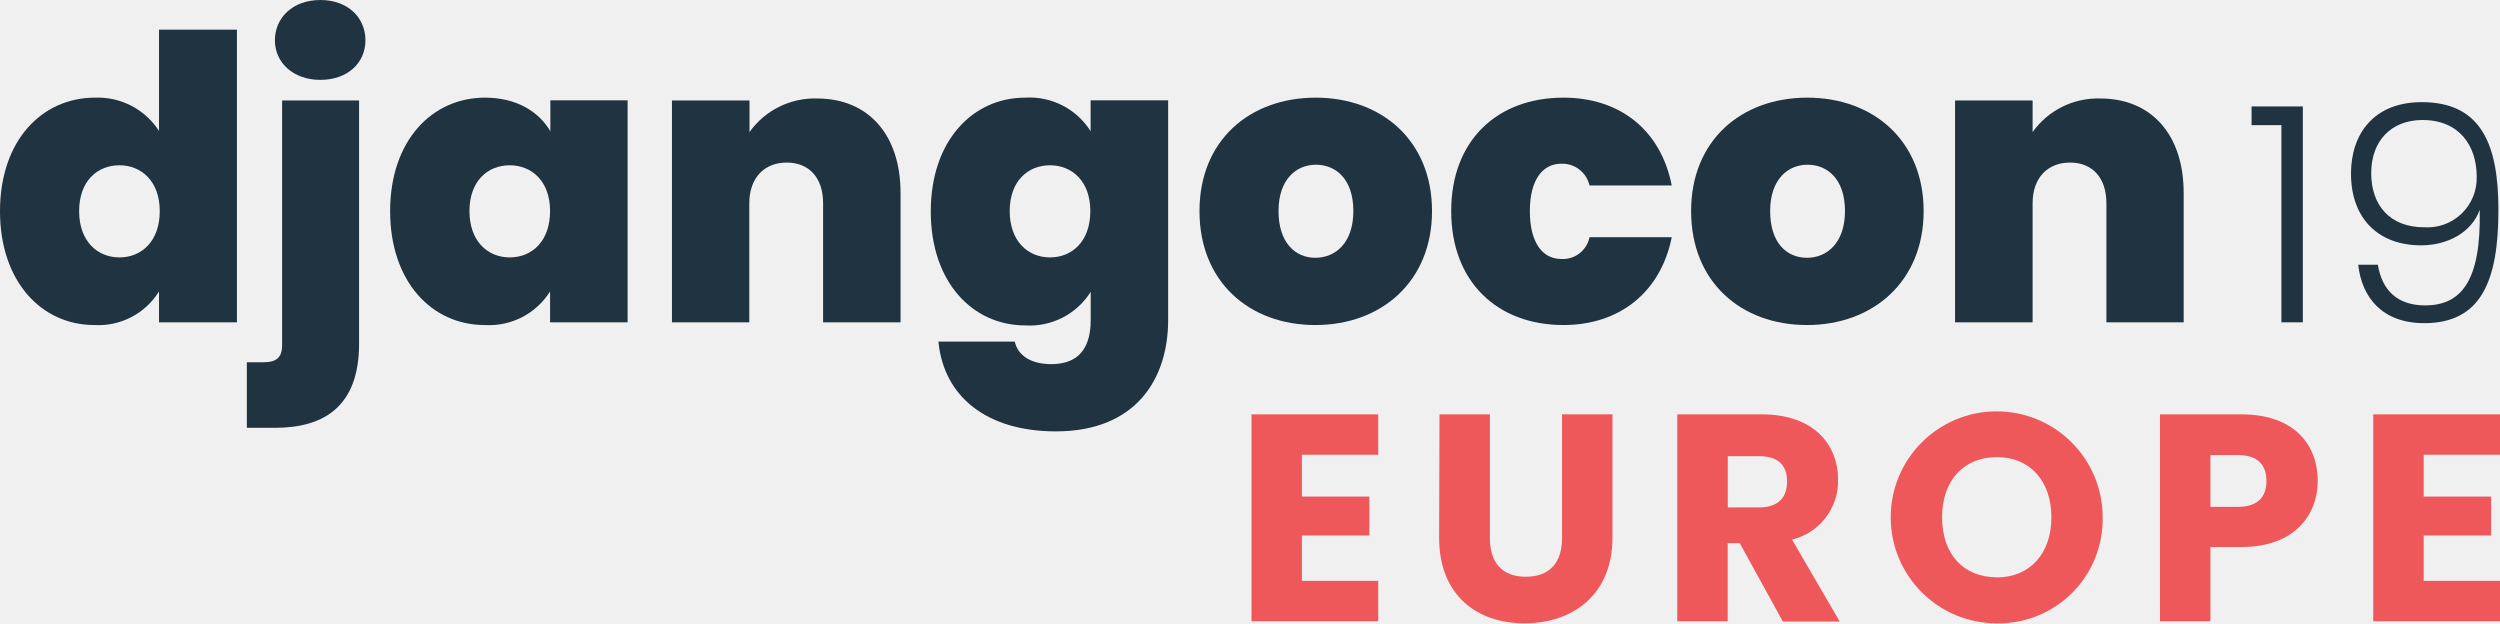
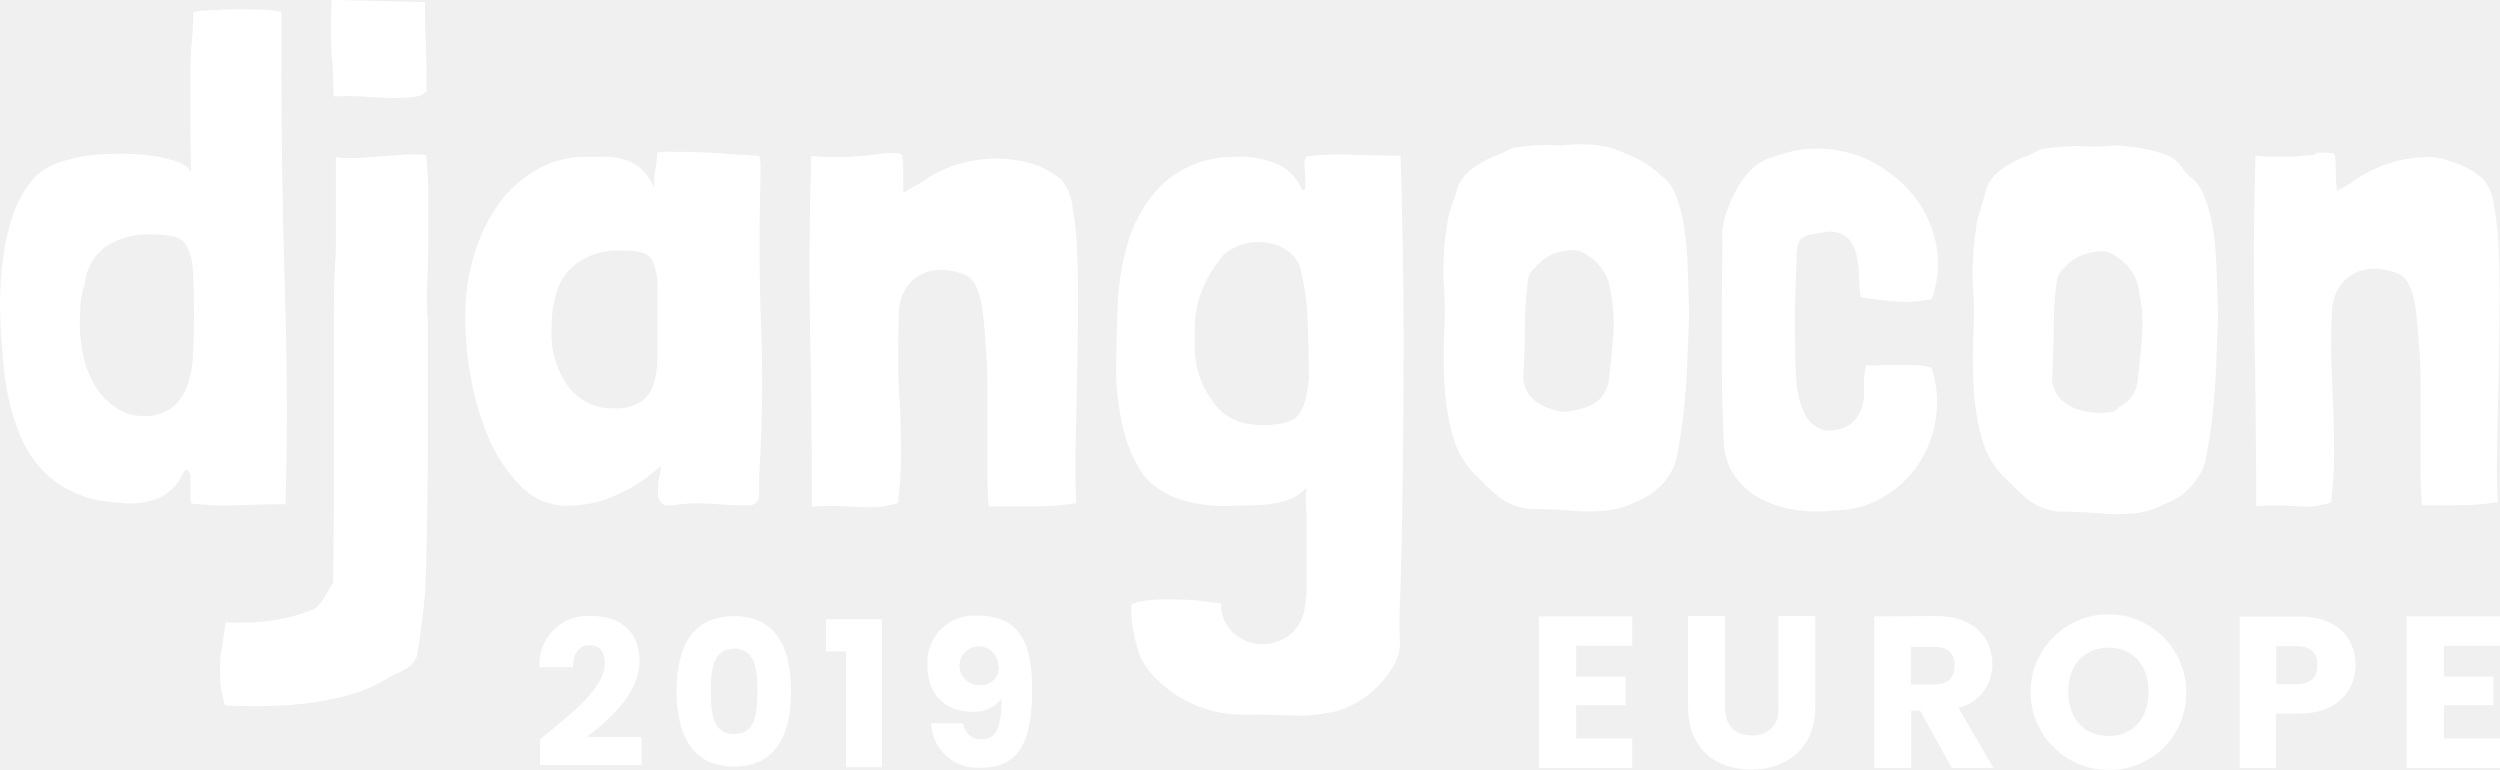
- <svg xmlns="http://www.w3.org/2000/svg" viewBox="0 0 267.28 66.64">
-   <path fill="#203341" d="M10.15,10.44A7.78,7.78,0,0,1,17,14V3.17h8.33V34.46H17v-3.3a7.62,7.62,0,0,1-6.93,3.59C4.48,34.75,0,30.14,0,22.58S4.48,10.44,10.15,10.44Zm2.62,7.23c-2.37,0-4.31,1.69-4.31,4.9s1.94,4.95,4.31,4.95,4.31-1.73,4.31-4.95S15.09,17.67,12.77,17.67Z" />
-   <path fill="#203341" d="M38.39,10.74v26c0,6.76-3.8,9-9,9h-3V38.73h1.77c1.44,0,2-.55,2-1.82V10.74Zm-9-6.43C29.39,1.9,31.29,0,34.25,0s4.82,1.9,4.82,4.31-1.9,4.23-4.82,4.23S29.39,6.68,29.39,4.31Z" />
-   <path fill="#203341" d="M51.84,10.44c3.38,0,5.75,1.48,7,3.59v-3.3H67.1V34.46H58.81v-3.3a7.7,7.7,0,0,1-7,3.59c-5.62,0-10.1-4.61-10.1-12.18S46.22,10.44,51.84,10.44Zm2.66,7.23c-2.37,0-4.31,1.69-4.31,4.9s1.94,4.95,4.31,4.95,4.31-1.73,4.31-4.95S56.83,17.67,54.5,17.67Z" />
-   <path fill="#203341" d="M88,21.73c0-2.75-1.52-4.35-3.89-4.35s-4,1.61-4,4.35V34.46H71.84V10.74h8.29v3.38a8.56,8.56,0,0,1,7.23-3.59c5.49,0,8.92,3.89,8.92,10.1V34.46H88Z" />
-   <path fill="#203341" d="M109.6,10.44a7.7,7.7,0,0,1,7,3.59v-3.3h8.29V34.2c0,6.34-3.47,11.92-12,11.92-7.4,0-12-3.72-12.56-9.6h8.16c.34,1.52,1.78,2.41,3.89,2.41,2.32,0,4.23-1.06,4.23-4.73v-3a7.7,7.7,0,0,1-7,3.59c-5.62,0-10.1-4.61-10.1-12.18S104,10.44,109.6,10.44Zm2.66,7.23c-2.37,0-4.31,1.69-4.31,4.9s1.94,4.95,4.31,4.95,4.31-1.73,4.31-4.95S114.59,17.67,112.26,17.67Z" />
-   <path fill="#203341" d="M140.63,34.75c-7.06,0-12.39-4.61-12.39-12.18s5.37-12.13,12.43-12.13,12.43,4.61,12.43,12.13S147.69,34.75,140.63,34.75Zm0-7.19c2.12,0,4.06-1.56,4.06-5s-1.9-4.95-4-4.95-4,1.56-4,4.95S138.48,27.56,140.63,27.56Z" />
-   <path fill="#203341" d="M167.15,10.44c6,0,10.4,3.42,11.58,9.39h-8.79a3,3,0,0,0-3-2.33c-2,0-3.38,1.69-3.38,5.07s1.35,5.12,3.38,5.12a2.91,2.91,0,0,0,3-2.33h8.79c-1.18,5.88-5.58,9.39-11.58,9.39-7.06,0-12-4.61-12-12.18S160.08,10.44,167.15,10.44Z" />
-   <path fill="#203341" d="M193.19,34.75c-7.06,0-12.39-4.61-12.39-12.18s5.37-12.13,12.43-12.13,12.43,4.61,12.43,12.13S200.25,34.75,193.19,34.75Zm0-7.19c2.11,0,4.06-1.56,4.06-5s-1.9-4.95-4-4.95-4,1.56-4,4.95S191,27.56,193.19,27.56Z" />
-   <path fill="#203341" d="M225.2,21.73c0-2.75-1.52-4.35-3.89-4.35s-4,1.61-4,4.35V34.46h-8.29V10.74h8.29v3.38a8.56,8.56,0,0,1,7.23-3.59c5.5,0,8.92,3.89,8.92,10.1V34.46H225.2Z" />
-   <path fill="#203341" d="M243.91,13.38h-3.19v-2h5.48V34.46h-2.29Z" />
-   <path fill="#203341" d="M254.22,28.3c.45,2.74,2.09,4.35,5.06,4.35,3.87,0,6-2.64,5.83-10.22-.84,2.38-3.38,3.8-6.28,3.8-4.45,0-7.48-2.77-7.48-7.67,0-4.22,2.42-7.64,7.57-7.64,6.51,0,8.19,4.77,8.19,11.54,0,7.61-1.87,12.09-7.93,12.09-4.48,0-6.67-2.74-7.06-6.25Zm10.57-9.41c0-3.32-1.87-6.06-5.8-6.06-3.32,0-5.48,2.22-5.48,5.67s2,5.8,5.67,5.8A5.27,5.27,0,0,0,264.79,18.89Z" />
-   <path fill="#EE585B" d="M147.35,48.62h-8.16v4.47h7.21v4.16h-7.21V62.1h8.16v4.32H133.8V44.3h13.55Z" />
-   <path fill="#EE585B" d="M153.9,44.3h5.39V57.53c0,2.61,1.29,4.13,3.84,4.13S167,60.15,167,57.53V44.3h5.39V57.5c0,6.11-4.28,9.14-9.39,9.14s-9.14-3-9.14-9.14Z" />
-   <path fill="#EE585B" d="M188.38,44.3c5.42,0,8.13,3.12,8.13,7a6.44,6.44,0,0,1-4.92,6.39l5.1,8.76h-6.08L186,58.07h-1.29v8.35h-5.39V44.3Zm-.32,4.47h-3.34v5.48h3.34c2,0,3-1,3-2.77S190.08,48.77,188.07,48.77Z" />
-   <path fill="#EE585B" d="M213.49,66.64A11.33,11.33,0,1,1,224.8,55.3,11.13,11.13,0,0,1,213.49,66.64Zm0-4.91c3.53,0,5.83-2.55,5.83-6.43s-2.3-6.43-5.83-6.43-5.86,2.49-5.86,6.43S209.9,61.72,213.49,61.72Z" />
-   <path fill="#EE585B" d="M239.66,58.48h-3.34v7.94h-5.39V44.3h8.73c5.42,0,8.13,3.06,8.13,7.12C247.79,55.07,245.3,58.48,239.66,58.48Zm-.41-4.29c2.14,0,3.06-1.07,3.06-2.77s-.91-2.77-3.06-2.77h-2.93v5.54Z" />
-   <path fill="#EE585B" d="M267.28,48.62h-8.16v4.47h7.21v4.16h-7.21V62.1h8.16v4.32H253.73V44.3h13.55Z" />
+ <svg xmlns="http://www.w3.org/2000/svg" viewBox="0 0 214.31 65.98">
+   <defs>
+     <style>.cls-1{fill:#fff;}.cls-2{fill:#fff;}</style>
+   </defs>
+   <g id="Layer_2" data-name="Layer 2">
+     <g id="Layer_1-2" data-name="Layer 1">
+       <path class="cls-1" d="M46.29,63.38C49,61.16,51.85,59,51.85,56.82c0-.92-.42-1.51-1.32-1.51s-1.41.7-1.41,1.89H46.25a4.13,4.13,0,0,1,4.4-4.4c2.88,0,4.17,1.69,4.17,3.82,0,2.78-2.49,5-4.5,6.55H55v2.41H46.29Z" />
+       <path class="cls-1" d="M62.93,52.82c3.61,0,4.88,2.71,4.88,6.43s-1.27,6.46-4.88,6.46S58,63,58,59.25,59.31,52.82,62.93,52.82Zm0,2.78c-1.75,0-2,1.7-2,3.65s.21,3.68,2,3.68,2-1.67,2-3.68S64.68,55.6,62.93,55.6Z" />
+       <path class="cls-1" d="M72.52,55.84H70.8V53.08h4.81V65.77H72.52Z" />
+       <path class="cls-1" d="M82.57,62a1.49,1.49,0,0,0,1.6,1.37c1.25,0,1.69-1.06,1.69-3.48a3,3,0,0,1-2.52,1.13c-2.17,0-3.84-1.36-3.84-4a4,4,0,0,1,4.36-4.24c3.61,0,4.62,2.45,4.62,6.31,0,4.33-1,6.72-4.41,6.72A3.94,3.94,0,0,1,79.83,62Zm3-5A1.66,1.66,0,1,0,84,58.73,1.51,1.51,0,0,0,85.62,57.08Z" />
+       <path class="cls-2" d="M16.56,1.74V1.08a2.24,2.24,0,0,1,.81-.15q.81-.09,2-.12t2.49,0A14.49,14.49,0,0,1,24.12,1V5q0,10,.3,19.8t.06,18.42q-1.86,0-4.08.09a23.44,23.44,0,0,1-4-.15,1,1,0,0,1-.06-.42c0-.4,0-.72,0-1s0-.58,0-1a1.35,1.35,0,0,0-.27-.45c-.1-.1-.21,0-.33.21a4.27,4.27,0,0,1-2.4,2.31,6.76,6.76,0,0,1-3.18.27,9.77,9.77,0,0,1-5.4-1.77,9.43,9.43,0,0,1-3-3.9A19.26,19.26,0,0,1,.39,32.1Q.06,29.16,0,26.16a30.08,30.08,0,0,1,.27-4.08,18.88,18.88,0,0,1,.84-3.63,9.42,9.42,0,0,1,1.5-2.82A5,5,0,0,1,4.86,14a13.16,13.16,0,0,1,3.57-.75,22.8,22.8,0,0,1,3.69,0,12.21,12.21,0,0,1,2.94.57q1.2.42,1.32,1-.06-2.82-.06-4.56V7.41q0-1,0-1.62t.06-1.08c0-.34,0-.72.06-1.14S16.52,2.54,16.56,1.74ZM7.26,24.36A6.38,6.38,0,0,0,6.9,26.1q-.06.9-.06,1.74a11.7,11.7,0,0,0,.36,2.91,8.4,8.4,0,0,0,1.08,2.52A5.85,5.85,0,0,0,10,35a4.1,4.1,0,0,0,2.28.66A3.83,3.83,0,0,0,14.67,35,4.07,4.07,0,0,0,16,33.24a8.79,8.79,0,0,0,.54-2.73q.09-1.59.09-3.51,0-2.34-.09-3.69a5.58,5.58,0,0,0-.45-2.07A1.72,1.72,0,0,0,15,20.31a7.75,7.75,0,0,0-2-.21A6.49,6.49,0,0,0,9,21.18,4.54,4.54,0,0,0,7.26,24.36Z" />
+       <path class="cls-2" d="M28.8,21.48v-8a11,11,0,0,0,2,.06q1-.06,2.07-.15l1.95-.15a8,8,0,0,1,1.71.06,28.3,28.3,0,0,1,.18,3.45q0,2,0,4t-.09,3.84a21.34,21.34,0,0,0,.06,2.91q0,2.94,0,5.61t0,5.28c0,1.74-.1,10.5-.24,12.28s-.37,3.63-.69,5.55c-.52,1.24-1.37,1.22-2.55,1.94a13.84,13.84,0,0,1-4.05,1.62,28.19,28.19,0,0,1-4.86.69,46.35,46.35,0,0,1-5,0,8.5,8.5,0,0,1-.39-2,15.64,15.64,0,0,1,0-2.16,9.19,9.19,0,0,1,.18-1.1q.12-1,.24-1.86,1,.06,2.37,0A17.11,17.11,0,0,0,24.36,53a13.06,13.06,0,0,0,2.46-.75c.76-.32,1.34-1.76,1.74-2.32,0-1.68.06-4.5.06-6.46V32.58q0-3,0-5.88T28.8,21.48ZM28.44,0l8,.18c0,.24,0,.67,0,1.29s0,1.3.06,2l.06,2.28q0,1.17,0,2.07a1.52,1.52,0,0,1-1.08.48,11.6,11.6,0,0,1-2,.09q-1.11,0-2.43-.12a20.65,20.65,0,0,0-2.46,0q0-1.74-.15-3.63T28.44,0Z" />
+       <path class="cls-2" d="M65.1,13.38q.06.36.09.72c0,.24,0,.48,0,.72v.6q-.18,6.48.06,12.75a122.66,122.66,0,0,1-.18,12.69q0,.78,0,1.56a.84.84,0,0,1-.75.9H63.6q-1,0-2-.09c-.66-.06-1.31-.09-1.95-.09a9.09,9.09,0,0,0-1.29.09,9.18,9.18,0,0,1-1.29.09.82.82,0,0,1-.57-.48A2.16,2.16,0,0,1,56.4,42a4,4,0,0,1,.12-1.08,3.75,3.75,0,0,0,.12-1A12.58,12.58,0,0,1,53,42.36a10.11,10.11,0,0,1-4.29,1,5.49,5.49,0,0,1-4-1.62,13.06,13.06,0,0,1-2.73-4,22.26,22.26,0,0,1-1.59-5.22,29.39,29.39,0,0,1-.51-5.22,18.58,18.58,0,0,1,.78-5.52,14.48,14.48,0,0,1,2.13-4.35A10.21,10.21,0,0,1,46,14.55a8.44,8.44,0,0,1,4-1.11c.72,0,1.39,0,2,0a5.81,5.81,0,0,1,1.71.3,3.79,3.79,0,0,1,1.38.84,4.56,4.56,0,0,1,1,1.59,6.09,6.09,0,0,1,.09-1.65,6.64,6.64,0,0,0,.15-1.41s.13-.07.39-.09a6.45,6.45,0,0,1,.87,0c.32,0,.64,0,1,0h.66l2.49.12Q63.18,13.26,65.1,13.38ZM47.64,25.32a7.13,7.13,0,0,0-.3,1.59q-.06.81-.06,1.59a7.46,7.46,0,0,0,1.41,4.59A4.62,4.62,0,0,0,52.62,35a4,4,0,0,0,2.25-.51A2.83,2.83,0,0,0,56,33a7.41,7.41,0,0,0,.36-2.28q0-1.35,0-3,0-2.1,0-3.33A5.57,5.57,0,0,0,56,22.5a1.35,1.35,0,0,0-.9-.84,7.37,7.37,0,0,0-1.89-.18,5.88,5.88,0,0,0-3.87,1.17A4.65,4.65,0,0,0,47.64,25.32Z" />
+       <path class="cls-2" d="M77.46,16.5l.75-.42A4.75,4.75,0,0,0,79,15.6a11.23,11.23,0,0,1,6-2,10.83,10.83,0,0,1,3.21.36A7.14,7.14,0,0,1,91,15.42a4.18,4.18,0,0,1,.93,2.25,27.47,27.47,0,0,1,.42,4.11q.09,2.4.06,5.25t-.09,5.76q-.06,2.91-.12,5.61t.06,4.74a23.79,23.79,0,0,1-3.75.27q-1.65,0-3.75,0-.12-1.38-.12-3.12t0-3.6q0-1.86,0-3.72t-.15-3.48q-.06-.72-.12-1.59a16.13,16.13,0,0,0-.21-1.71,7.36,7.36,0,0,0-.42-1.5,2.35,2.35,0,0,0-.75-1,.18.18,0,0,0-.12-.06.17.17,0,0,1-.12-.06,5.16,5.16,0,0,0-1.41-.39,4,4,0,0,0-1.83.12,3.51,3.51,0,0,0-1.62,1.08,4,4,0,0,0-.84,2.43Q77,28.86,77,30.87t.15,4q.09,2,.09,4a33.05,33.05,0,0,1-.24,4v.24a9,9,0,0,1-1.77.36,13.26,13.26,0,0,1-1.53,0L72,43.38a16.84,16.84,0,0,0-2.4.06q0-7.38-.15-14.76t.09-15.3l1.2.09.9,0,.9,0,1.2-.09a6.68,6.68,0,0,0,.84-.09l1.2-.15a6.83,6.83,0,0,1,1.08,0c.32,0,.48.09.48.21A10.8,10.8,0,0,1,77.43,15,12.86,12.86,0,0,0,77.46,16.5Z" />
+       <path class="cls-2" d="M112.8,61.26a10.85,10.85,0,0,1-2.16.06q-1.56-.06-4-.06a10.43,10.43,0,0,1-5-1.2A10,10,0,0,1,98,56.82a5.51,5.51,0,0,1-.45-1.11q-.21-.69-.36-1.41A8.71,8.71,0,0,1,97,52.92a6.77,6.77,0,0,1,0-1.14,5.86,5.86,0,0,1,1.62-.33,18.4,18.4,0,0,1,2.13-.06q1.11,0,2.16.12t1.77.21a3.26,3.26,0,0,0,1,2.49,3.72,3.72,0,0,0,2.22,1,3.8,3.8,0,0,0,2.4-.6,3.52,3.52,0,0,0,1.53-2.4L112,51c0-.42,0-6.79,0-7.11a9.21,9.21,0,0,1,0-2.1,3.55,3.55,0,0,1-1.41,1,7.86,7.86,0,0,1-1.74.42,14.86,14.86,0,0,1-1.89.12q-1,0-1.8.06a15.15,15.15,0,0,1-2.31-.18,10.08,10.08,0,0,1-2.22-.6,6.69,6.69,0,0,1-1.89-1.14,5.51,5.51,0,0,1-1.38-1.86,12.92,12.92,0,0,1-1.2-3.39,26.68,26.68,0,0,1-.48-3.63q0-2.82.12-6.06a22.12,22.12,0,0,1,1-6.09,11.41,11.41,0,0,1,3-4.8,9,9,0,0,1,5.88-2.19,8.43,8.43,0,0,1,3.57.51,4.09,4.09,0,0,1,2.37,2.31q.24.12.27-.21a6,6,0,0,0,0-.84q0-.51-.06-1a1.4,1.4,0,0,1,.15-.81,24.45,24.45,0,0,1,4-.15q2,.09,4.08.09.24,7.5.27,15.69c0,5.46-.09,17.07-.33,22.83q-.06,1.44,0,2.85a4.06,4.06,0,0,1-.54,2.37,10.09,10.09,0,0,1-1.71,2.1A8.9,8.9,0,0,1,116,60.39a6.38,6.38,0,0,1-1.68.63A12.5,12.5,0,0,1,112.8,61.26ZM102.42,29v.54a7.89,7.89,0,0,0,1.8,5.22,4.42,4.42,0,0,0,2.88,1.59,7.49,7.49,0,0,0,3.36-.21,1.71,1.71,0,0,0,.84-.57,3.24,3.24,0,0,0,.48-.9,6.11,6.11,0,0,0,.27-1.08q.09-.57.15-1.11,0-2.4-.09-4.89a21.8,21.8,0,0,0-.69-4.77,2.89,2.89,0,0,0-1.17-1.41,4.29,4.29,0,0,0-1.77-.63,4.65,4.65,0,0,0-1.89.15,4.52,4.52,0,0,0-1.65.87,10.9,10.9,0,0,0-1.53,2.25,9.1,9.1,0,0,0-.87,2.61,6,6,0,0,0-.12,1.17Z" />
+       <path class="cls-2" d="M125,15.9a4,4,0,0,1,1.35-1.56,9.13,9.13,0,0,1,2.16-1.11c.82-.3.7-.51,1.64-.63a22.56,22.56,0,0,1,2.85-.18,4.13,4.13,0,0,0,1.31,0,13.5,13.5,0,0,1,2.37,0,7.15,7.15,0,0,1,2.66.75,8.49,8.49,0,0,1,3,1.83,3.56,3.56,0,0,1,1.32,1.74,12.65,12.65,0,0,1,.72,2.79,29.9,29.9,0,0,1,.3,3.48q.06,1.89.12,3.87-.06,1.74-.15,4t-.3,4.26q-.21,2-.54,3.66a4.45,4.45,0,0,1-.93,2.22,5.51,5.51,0,0,1-2.67,2,7.14,7.14,0,0,1-2.57.75,14.69,14.69,0,0,1-3,0q-2-.15-3.72-.15c-2-.36-2.76-1.24-4.16-2.64a7.33,7.33,0,0,1-2.22-3.6,20.79,20.79,0,0,1-.72-4.53q-.12-2.37,0-4.77a34.65,34.65,0,0,0-.09-4.38q0-1.08.06-2.13a21.87,21.87,0,0,1,.24-2.19,8.58,8.58,0,0,1,.42-1.77Q124.86,16.56,125,15.9Zm6.5,7.08a1.86,1.86,0,0,0-.54,1.2,30.68,30.68,0,0,0-.24,3.81q0,1.89-.12,4a2.65,2.65,0,0,0,.72,2.13,4,4,0,0,0,1.89,1,2.08,2.08,0,0,0,1.31.12,5.66,5.66,0,0,0,2-.57,2.71,2.71,0,0,0,1.38-2q.24-1.92.39-3.87a13.17,13.17,0,0,0-.21-3.69,4.17,4.17,0,0,0-1.74-3.06c-1-.64-1.22-.78-2.78-.42A4,4,0,0,0,131.54,23Z" />
+       <path class="cls-2" d="M154.36,20.49a.7.7,0,0,0-.15.27,2.34,2.34,0,0,1-.11.27A6.41,6.41,0,0,0,154,22.5q-.06,1.35-.11,3.2t0,3.85q0,2,.13,3.47a7.59,7.59,0,0,0,.65,2.38,2.59,2.59,0,0,0,1.75,1.49,3.49,3.49,0,0,0,1.74-.27,2.46,2.46,0,0,0,1.24-1.2,4.09,4.09,0,0,0,.4-2,8.29,8.29,0,0,1,.15-2.12,6.68,6.68,0,0,0,1.32,0q.74,0,1.49,0t1.49,0a6.14,6.14,0,0,1,1.32.21,9.27,9.27,0,0,1,.38,4.35,9.69,9.69,0,0,1-1.47,3.89,9.27,9.27,0,0,1-3,2.84,8.1,8.1,0,0,1-4.14,1.16,12.16,12.16,0,0,1-3.11,0,9.62,9.62,0,0,1-3-.84,6.48,6.48,0,0,1-2.33-1.83,5.4,5.4,0,0,1-1.11-2.94q-.08-1.51-.13-3.15t-.06-3.68q0-2,0-4.62t.06-6a4.6,4.6,0,0,1,.06-1.45,7.84,7.84,0,0,1,.4-1.37,10.33,10.33,0,0,1,.95-2,7.35,7.35,0,0,1,1.37-1.64,5.07,5.07,0,0,1,1-.57,10,10,0,0,1,1.14-.4,10.08,10.08,0,0,1,3.83-.5,10.41,10.41,0,0,1,3.55.86,11.23,11.23,0,0,1,3,2,9.62,9.62,0,0,1,2.14,2.8,9.4,9.4,0,0,1,1,3.43,9,9,0,0,1-.5,3.78,10.74,10.74,0,0,1-3,.23,27.66,27.66,0,0,1-3.09-.4,13.38,13.38,0,0,1-.15-1.81,8.72,8.72,0,0,0-.23-1.87,2.85,2.85,0,0,0-.78-1.41,2.38,2.38,0,0,0-1.79-.5c-.36.06-.75.13-1.16.21A1.83,1.83,0,0,0,154.36,20.49Z" />
+       <path class="cls-2" d="M200.33,16.37l.75-.42a4.75,4.75,0,0,0,.75-.48,11.23,11.23,0,0,1,6-2,5.22,5.22,0,0,1,2.21.36,7.14,7.14,0,0,1,2.82,1.5,4.18,4.18,0,0,1,.93,2.25,27.47,27.47,0,0,1,.42,4.11q.09,2.4.06,5.25t-.09,5.76q-.06,2.91-.12,5.61t.06,4.74a23.79,23.79,0,0,1-3.75.27c-1.1,0-1.35,0-2.75,0q-.12-1.38-.12-3.12t0-3.6q0-1.86,0-3.72t-.15-3.48q-.06-.72-.12-1.59a16.13,16.13,0,0,0-.21-1.71,7.36,7.36,0,0,0-.42-1.5,2.35,2.35,0,0,0-.75-1,.18.18,0,0,0-.12-.06.17.17,0,0,1-.12-.06,5.16,5.16,0,0,0-1.41-.39,4,4,0,0,0-1.83.12,3.51,3.51,0,0,0-1.62,1.08,4,4,0,0,0-.84,2.43q-.12,2.1-.06,4.11t.15,4q.09,2,.09,4a33.05,33.05,0,0,1-.24,4v.24a9,9,0,0,1-1.77.36c-.5,0,0,0-.53,0l-1.74-.09a16.84,16.84,0,0,0-2.4.06q0-7.38-.15-14.76t.09-15.3l1.2.09.9,0,.9,0,1.2-.09a6.68,6.68,0,0,0,.84-.09c.4-.06-.2-.11.2-.15a6.83,6.83,0,0,1,1.08,0c.32,0,.48.09.48.21a10.8,10.8,0,0,1,.09,1.68A12.86,12.86,0,0,0,200.33,16.37Z" />
+       <path class="cls-2" d="M170.33,16a4,4,0,0,1,1.35-1.56,9.13,9.13,0,0,1,2.16-1.11c.82-.3.7-.51,1.64-.63a22.56,22.56,0,0,1,2.85-.18,12.74,12.74,0,0,0,2.31,0,4.55,4.55,0,0,1,1.37,0,13.11,13.11,0,0,1,3.66.75c1.16.42,1.16,1,2,1.83A3.56,3.56,0,0,1,189,16.93a12.65,12.65,0,0,1,.72,2.79,29.9,29.9,0,0,1,.3,3.48q.06,1.89.12,3.87-.06,1.74-.15,4t-.3,4.26q-.21,2-.54,3.66a4.45,4.45,0,0,1-.93,2.22,5.51,5.51,0,0,1-2.67,2A7.14,7.14,0,0,1,183,44a14.69,14.69,0,0,1-3,0q-2-.15-3.72-.15c-2-.36-2.76-1.24-4.16-2.64a7.33,7.33,0,0,1-2.22-3.6,20.79,20.79,0,0,1-.72-4.53q-.12-2.37,0-4.77a34.65,34.65,0,0,0-.09-4.38q0-1.08.06-2.13a21.87,21.87,0,0,1,.24-2.19,8.58,8.58,0,0,1,.42-1.77Q170.15,16.69,170.33,16Zm6.5,7.08a1.86,1.86,0,0,0-.54,1.2,30.68,30.68,0,0,0-.24,3.81q0,1.89-.12,4a2.65,2.65,0,0,0,.72,2.13,4,4,0,0,0,1.89,1,6.36,6.36,0,0,0,2.31.12c.8-.1.46-.29,1-.57a2.71,2.71,0,0,0,1.38-2q.24-1.92.39-3.87a13.17,13.17,0,0,0-.21-3.69,4.17,4.17,0,0,0-1.74-3.06c-1-.64-1.22-.78-2.78-.42A4,4,0,0,0,176.83,23.11Z" />
+       <path class="cls-1" d="M139.92,55.36h-4.81V58h4.25v2.45h-4.25V63.3h4.81v2.54h-8v-13h8Z" />
+       <path class="cls-1" d="M144.71,52.81h3.17v7.8c0,1.54.76,2.43,2.27,2.43a2.14,2.14,0,0,0,2.3-2.43v-7.8h3.17v7.78c0,3.6-2.52,5.38-5.53,5.38s-5.38-1.78-5.38-5.38Z" />
+       <path class="cls-1" d="M166,52.81c3.19,0,4.79,1.84,4.79,4.1a3.79,3.79,0,0,1-2.9,3.77l3,5.16h-3.58l-2.71-4.92h-.76v4.92h-3.17v-13Zm-.19,2.64h-2v3.23h2c1.19,0,1.75-.61,1.75-1.63S167,55.45,165.77,55.45Z" />
+       <path class="cls-1" d="M180.75,66a6.67,6.67,0,1,1,6.66-6.68A6.56,6.56,0,0,1,180.75,66Zm0-2.9c2.08,0,3.43-1.5,3.43-3.79s-1.35-3.79-3.43-3.79S177.3,57,177.3,59.29,178.63,63.08,180.75,63.08Z" />
+       <path class="cls-1" d="M197.1,61.17h-2v4.68H192v-13h5.14c3.19,0,4.79,1.8,4.79,4.2C201.89,59.16,200.42,61.17,197.1,61.17Zm-.24-2.52c1.26,0,1.8-.63,1.8-1.63s-.54-1.63-1.8-1.63h-1.73v3.27Z" />
+       <path class="cls-1" d="M214.31,55.36H209.5V58h4.25v2.45H209.5V63.3h4.81v2.54h-8v-13h8Z" />
+     </g>
+   </g>
</svg>
